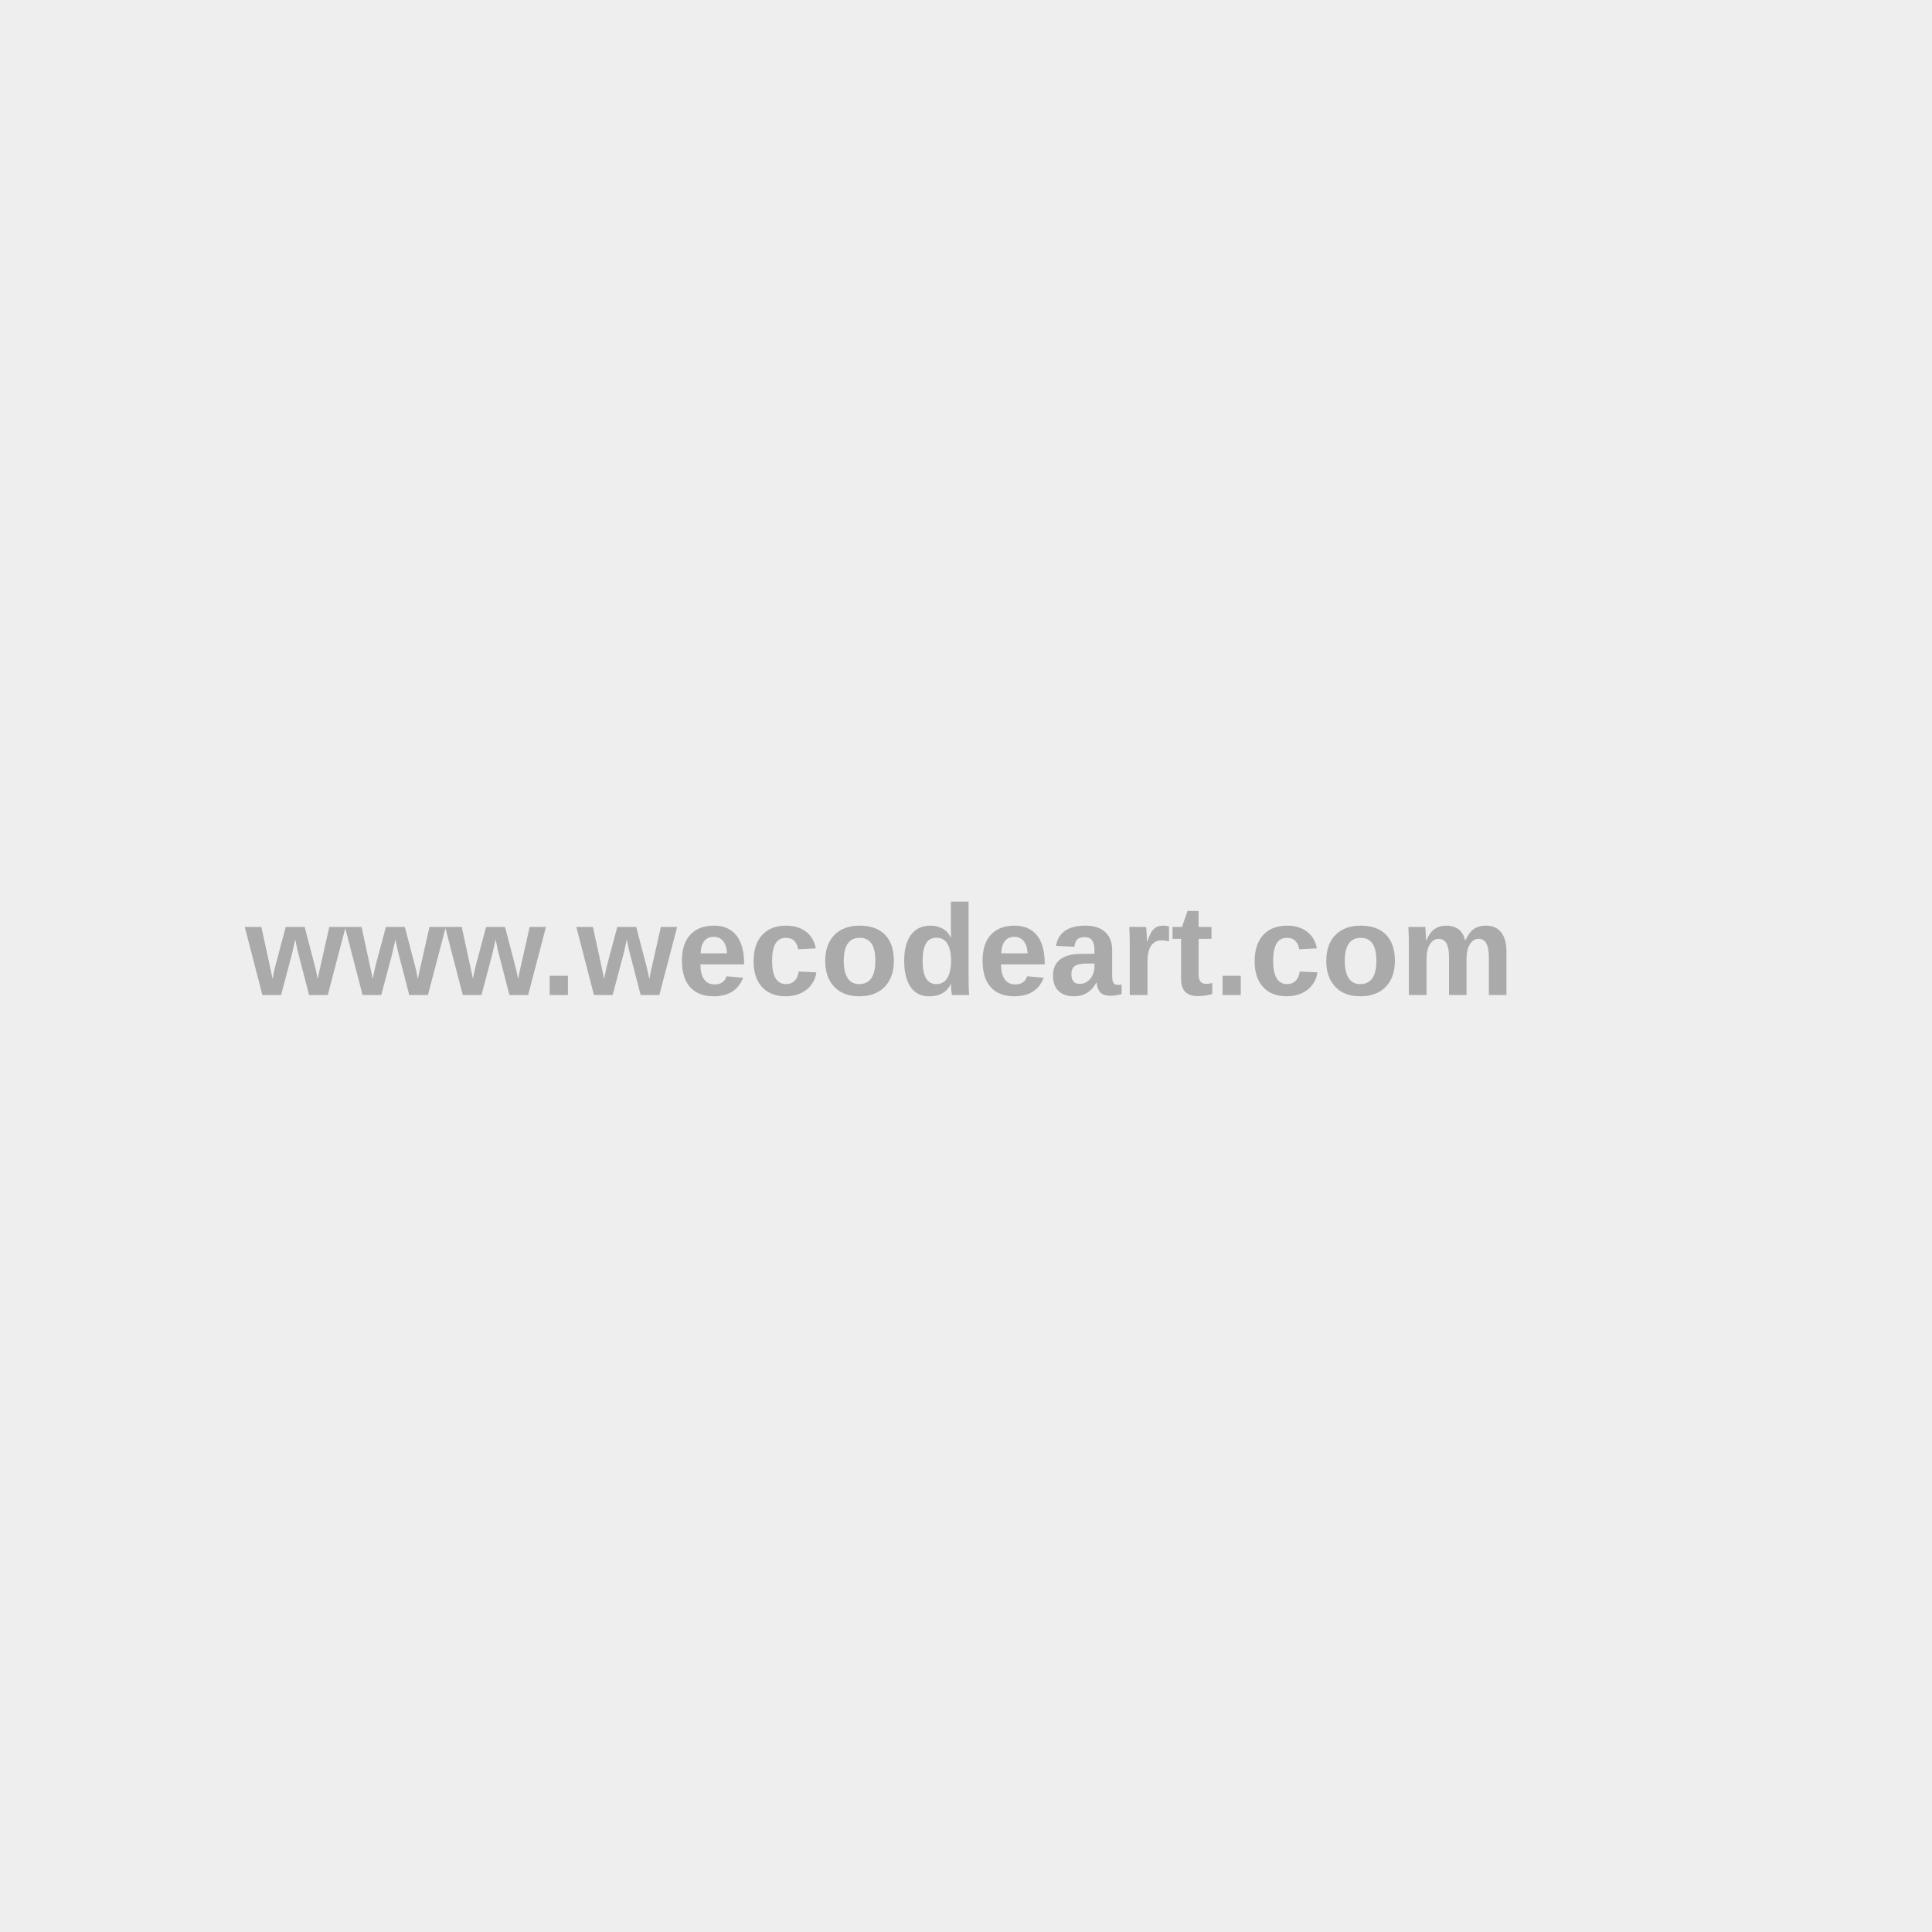
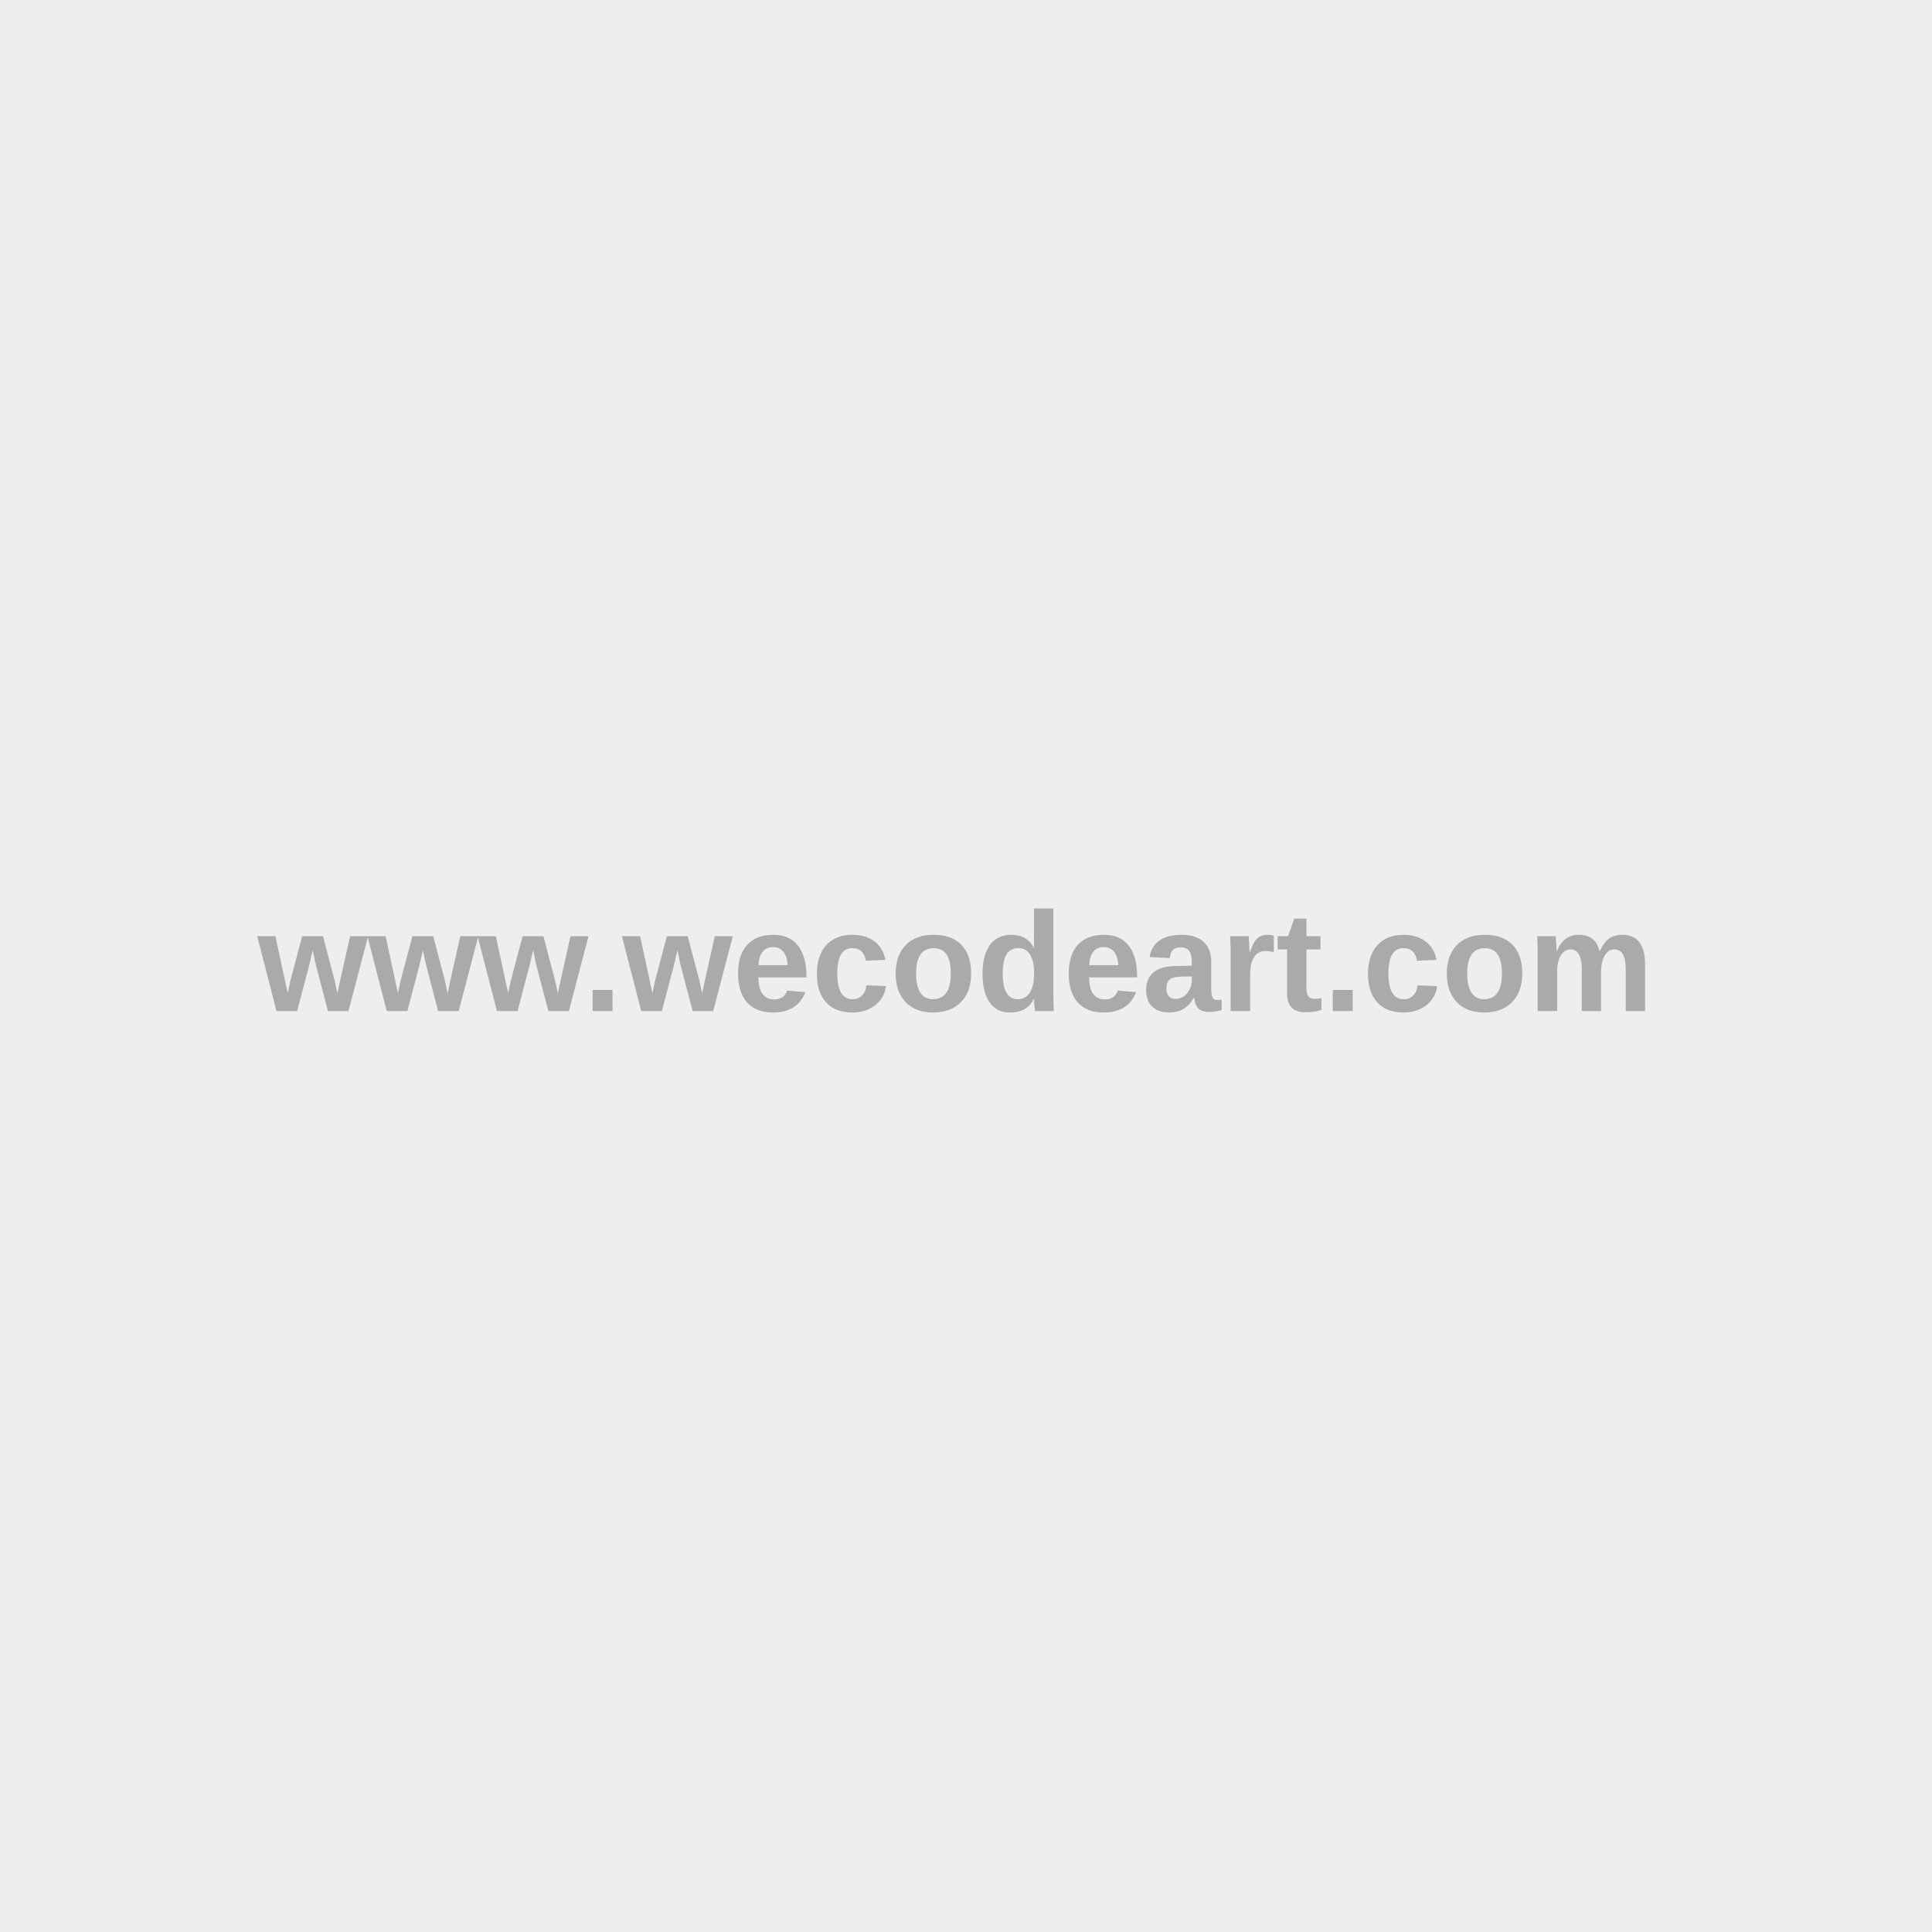
<svg xmlns="http://www.w3.org/2000/svg" width="300" height="300" preserveAspectRatio="none">
  <path fill="#EEE" d="M0 0h300v300H0z" />
-   <text x="38.07" y="154.5" fill="#aaa" font-family="Arial,Helvetica,Open Sans,sans-serif,monospace" font-size="20" font-weight="700">
-     www.wecodeart.com
-   </text>
+   <text x="40" y="157" fill="#aaa" font-family="Arial,Helvetica,Open Sans,sans-serif,monospace" font-size="22" font-weight="700">
+ 		www.wecodeart.com
+ 	</text>
</svg>
